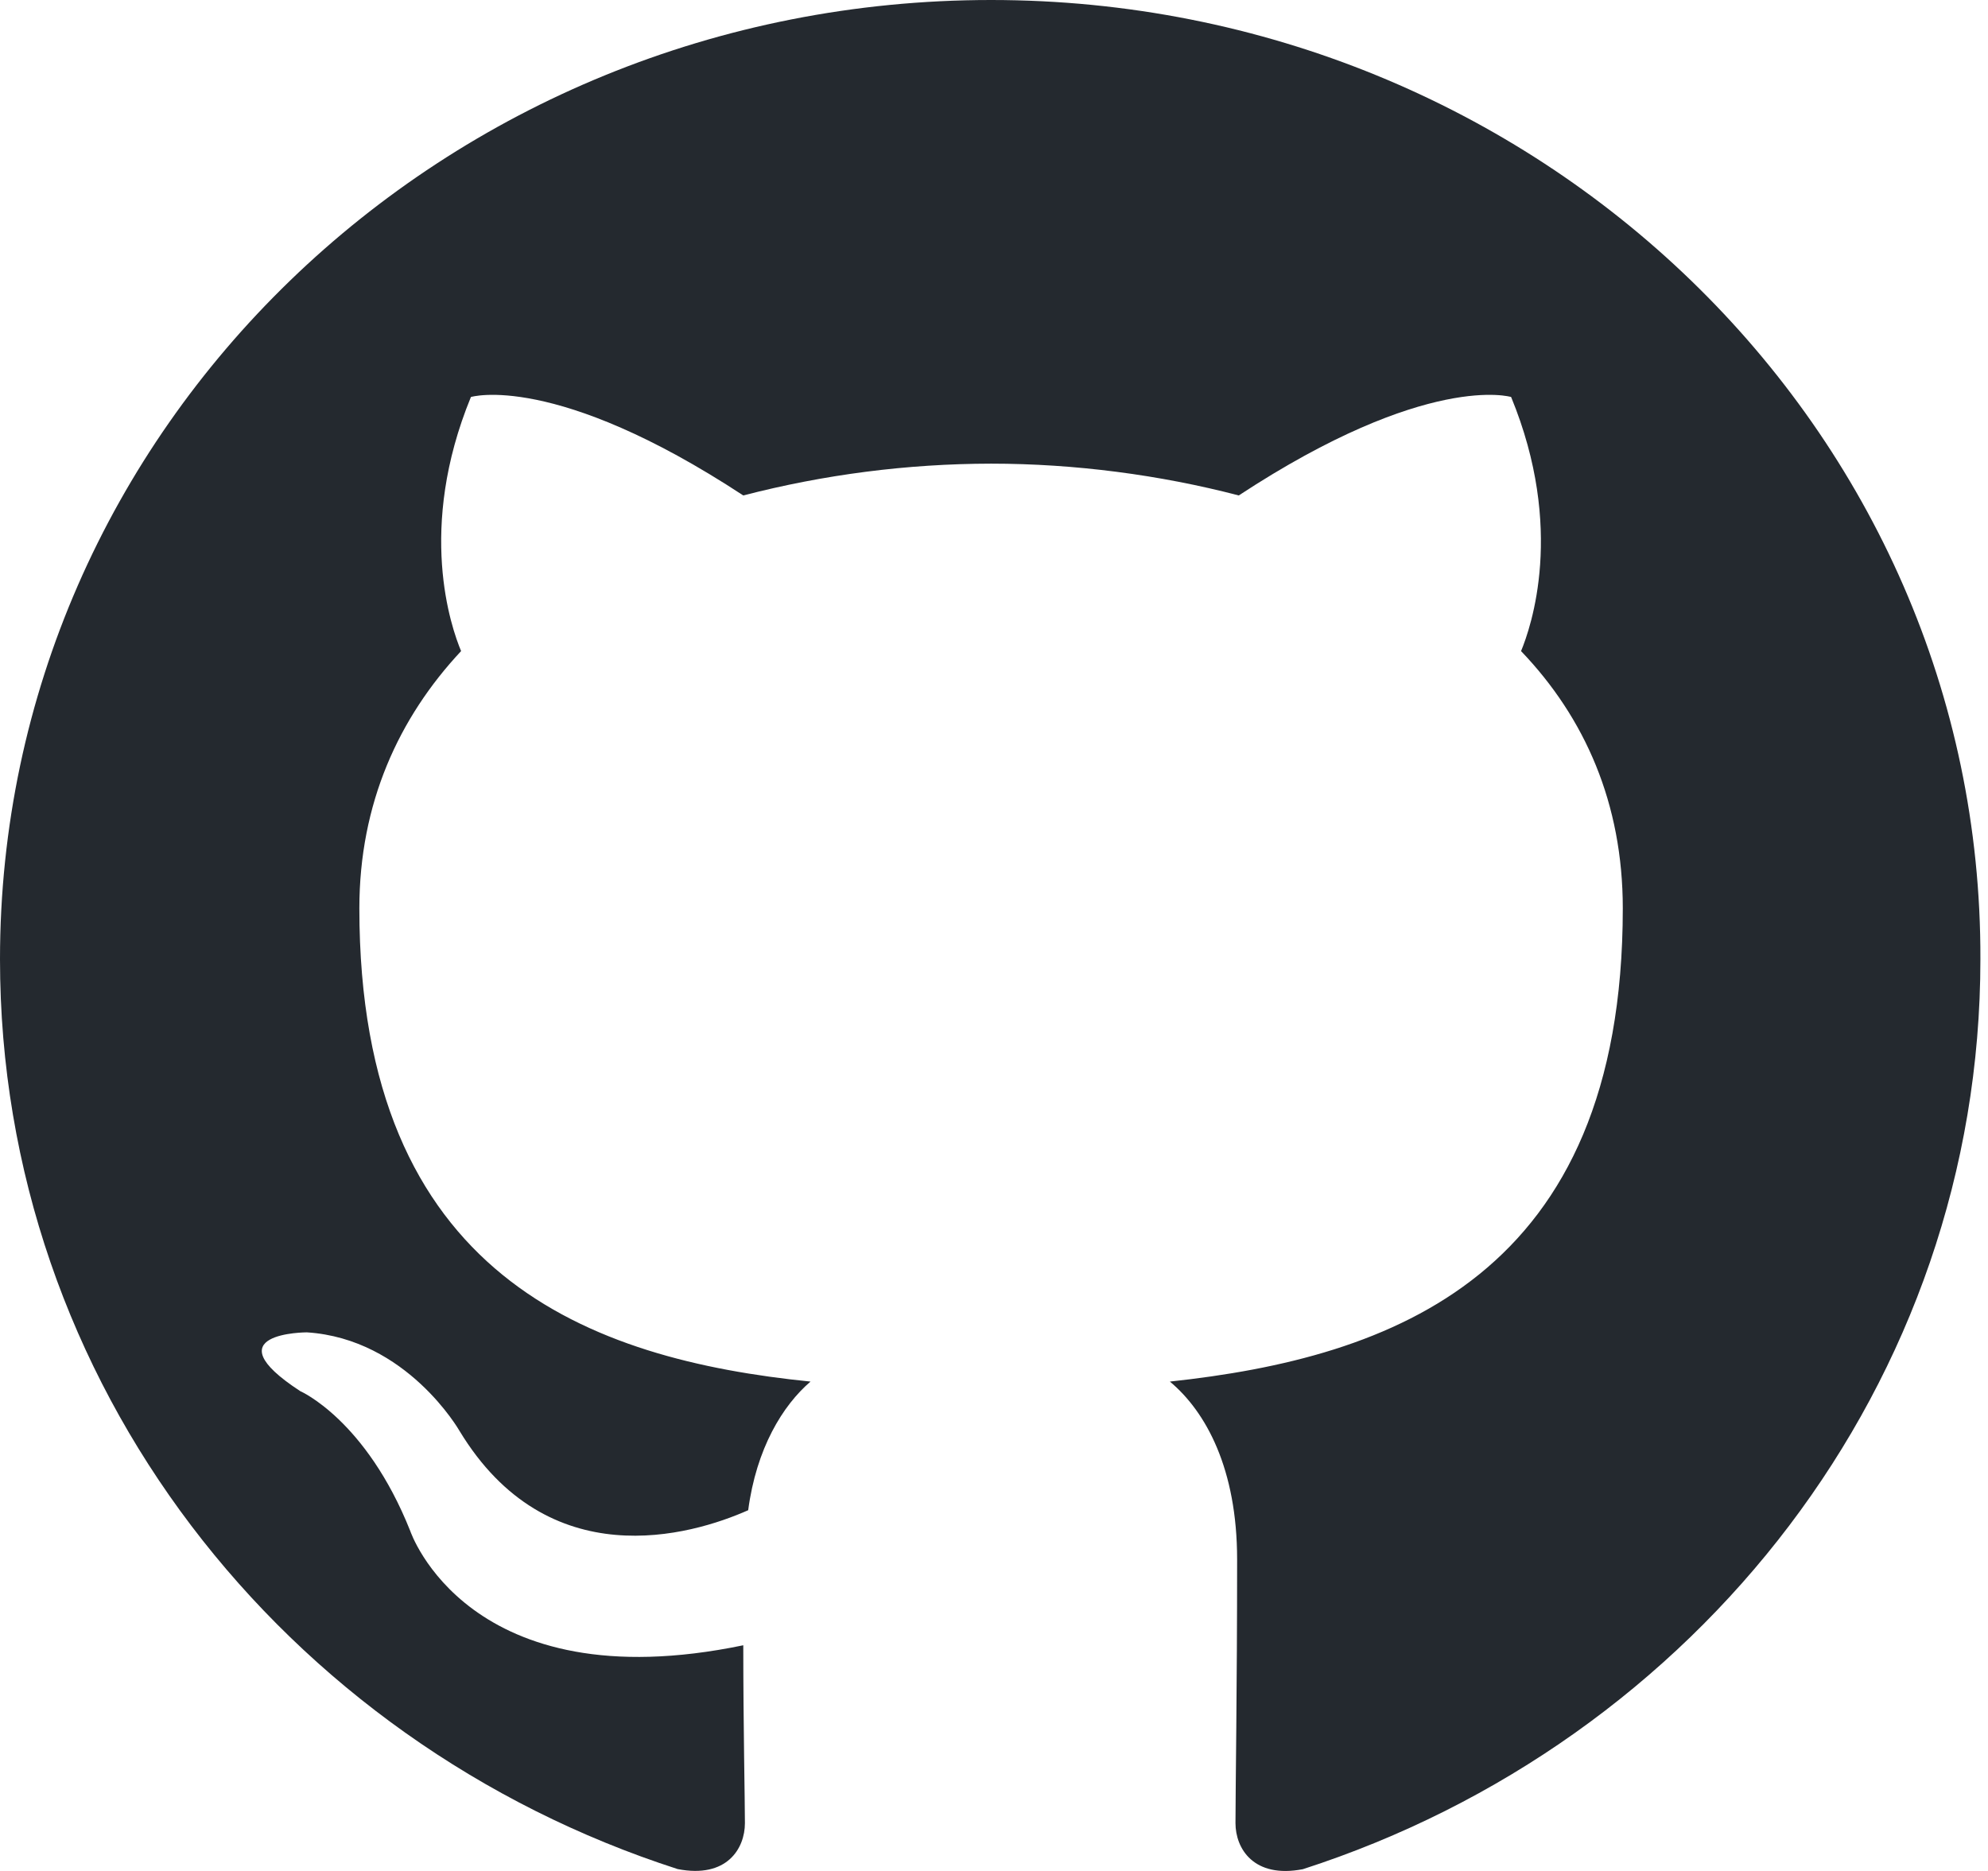
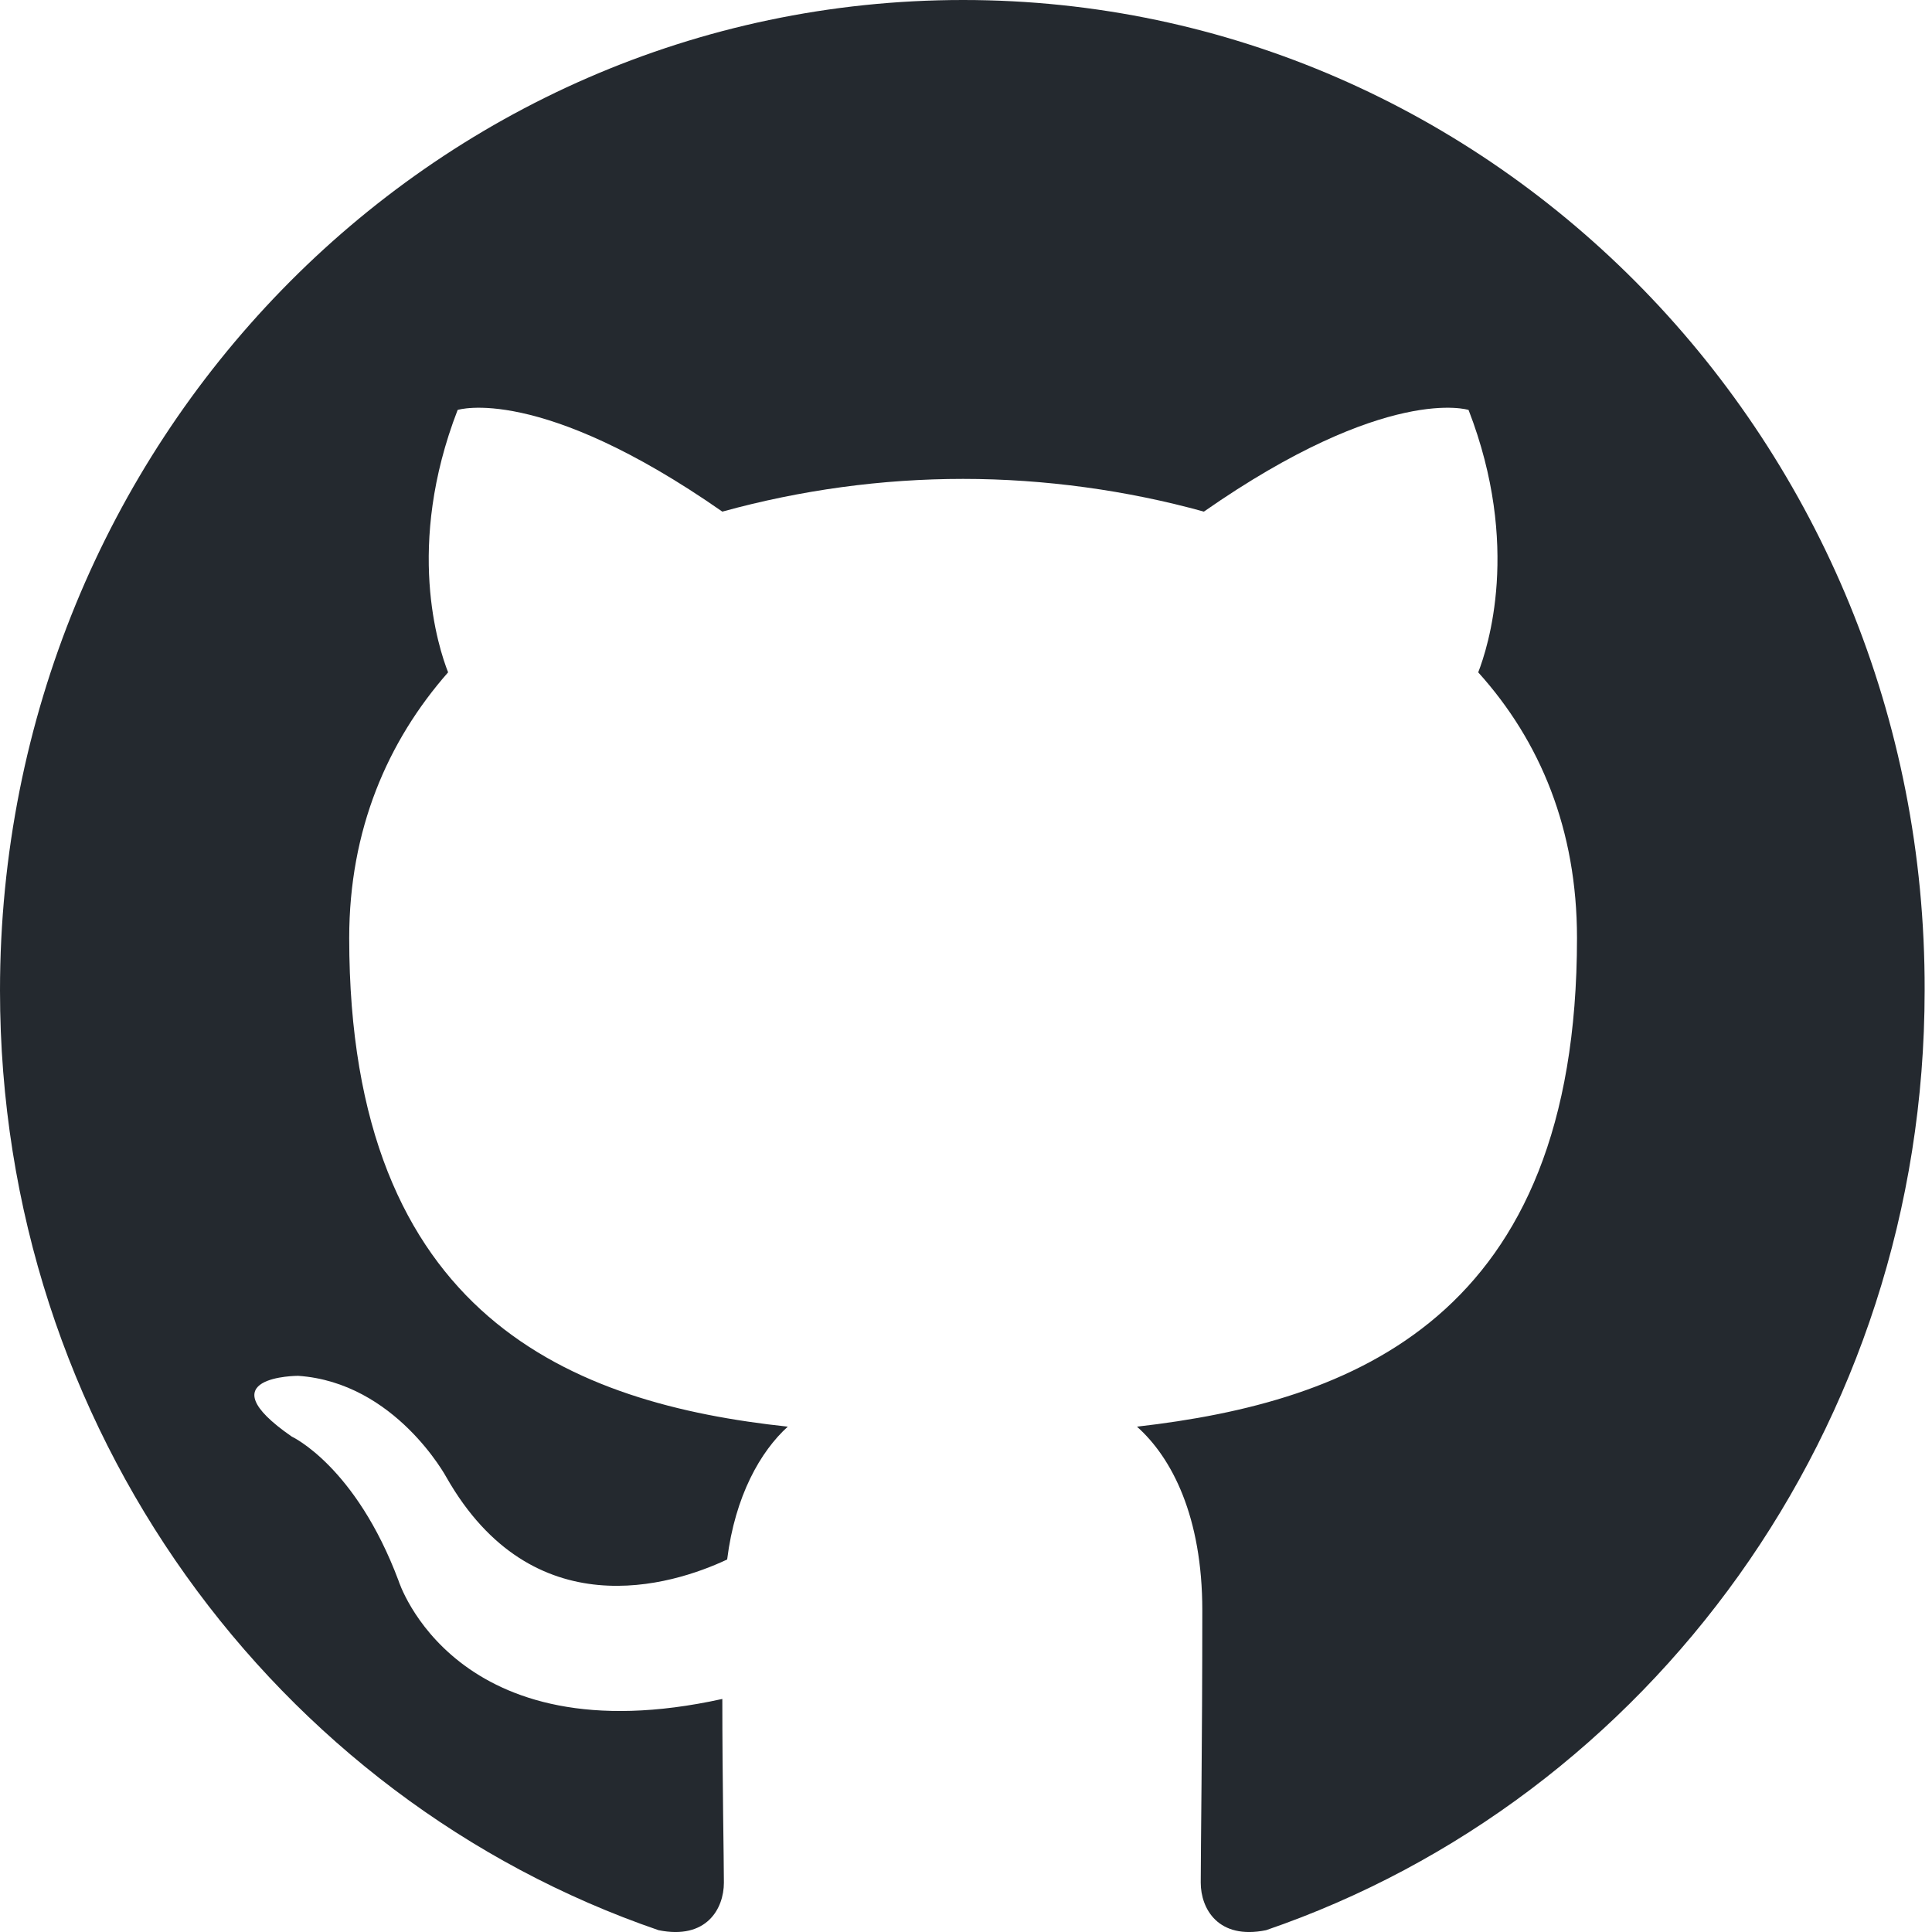
- <svg xmlns="http://www.w3.org/2000/svg" width="17" height="16" viewBox="0 0 17 16" fill="none">
-   <path fill-rule="evenodd" clip-rule="evenodd" d="M8.475 0C3.788 0 0 3.667 0 8.203c0 3.626 2.427 6.695 5.795 7.781.421.082.575-.176.575-.393 0-.19-.014-.842-.014-1.521-2.357.489-2.848-.978-2.848-.978-.379-.951-.94-1.195-.94-1.195-.772-.503.056-.503.056-.503.856.055 1.305.842 1.305.842.757 1.25 1.978.897 2.469.679.07-.529.295-.896.533-1.1-1.88-.19-3.858-.896-3.858-4.047 0-.896.336-1.629.87-2.2-.085-.203-.379-1.046.084-2.173 0 0 .715-.217 2.329.842.691-.179 1.403-.271 2.119-.272.715 0 1.445.096 2.118.272 1.614-1.059 2.329-.842 2.329-.842.464 1.127.169 1.97.085 2.173.547.571.87 1.304.87 2.2 0 3.151-1.979 3.843-3.873 4.047.309.258.575.747.575 1.521 0 1.1-.014 1.983-.014 2.255 0 .217.155.475.576.394 3.367-1.087 5.794-4.156 5.794-7.782C16.949 3.667 13.147 0 8.475 0Z" fill="#24292F" />
+ <svg xmlns="http://www.w3.org/2000/svg" width="16" height="16" viewBox="0 0 16 16" fill="none">
+   <g transform="translate(-28 -8)">
+     <path fill-rule="evenodd" clip-rule="evenodd" d="M35.976 8C31.566 8 28 11.667 28 16.203C28 19.829 30.285 22.898 33.454 23.985C33.85 24.066 33.995 23.808 33.995 23.591C33.995 23.401 33.982 22.749 33.982 22.07C31.763 22.559 31.301 21.092 31.301 21.092C30.945 20.141 30.416 19.897 30.416 19.897C29.69 19.394 30.469 19.394 30.469 19.394C31.275 19.449 31.698 20.236 31.698 20.236C32.411 21.486 33.559 21.133 34.022 20.915C34.088 20.386 34.299 20.019 34.524 19.815C32.754 19.625 30.892 18.919 30.892 15.768C30.892 14.872 31.209 14.139 31.711 13.568C31.631 13.364 31.354 12.522 31.79 11.395C31.79 11.395 32.464 11.178 33.982 12.237C34.632 12.058 35.303 11.966 35.976 11.966C36.65 11.966 37.336 12.061 37.97 12.237C39.489 11.178 40.162 11.395 40.162 11.395C40.598 12.522 40.321 13.364 40.242 13.568C40.757 14.139 41.06 14.872 41.06 15.768C41.06 18.919 39.198 19.611 37.416 19.815C37.706 20.073 37.957 20.562 37.957 21.336C37.957 22.436 37.944 23.319 37.944 23.591C37.944 23.808 38.089 24.066 38.485 23.985C41.654 22.898 43.939 19.829 43.939 16.203C43.952 11.667 40.374 8 35.976 8Z" fill="#24292F" />
+   </g>
</svg>
